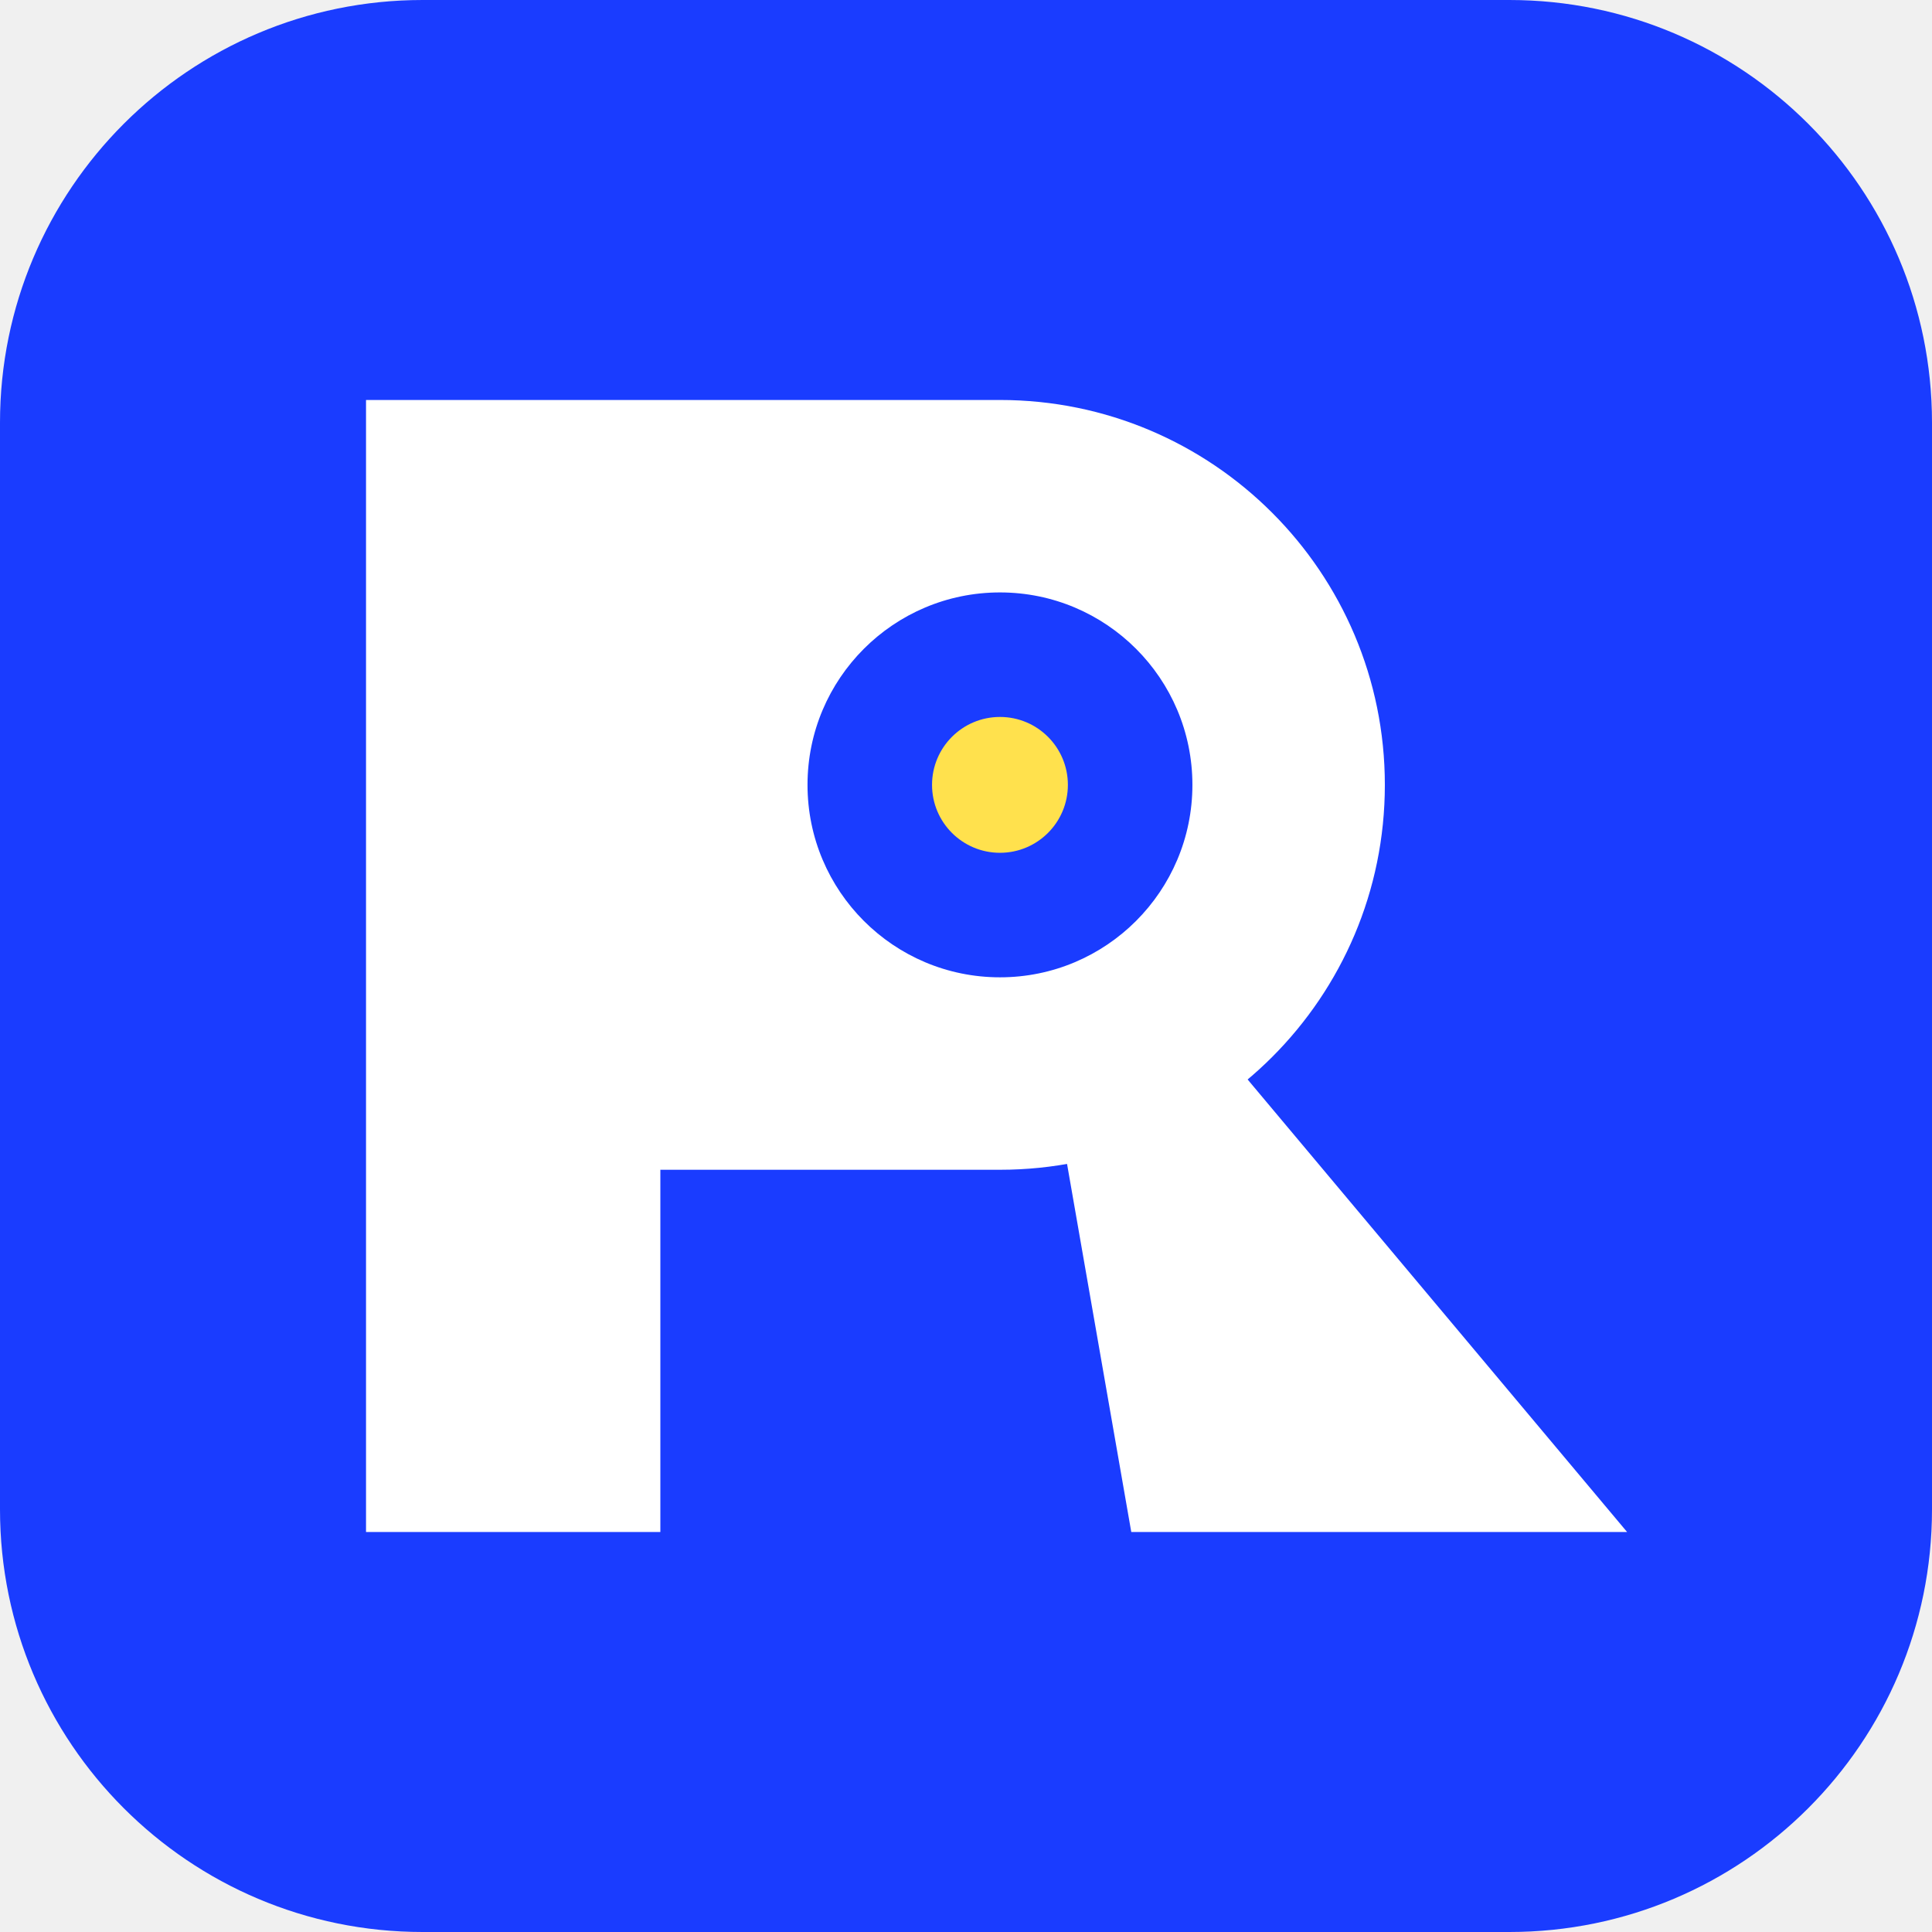
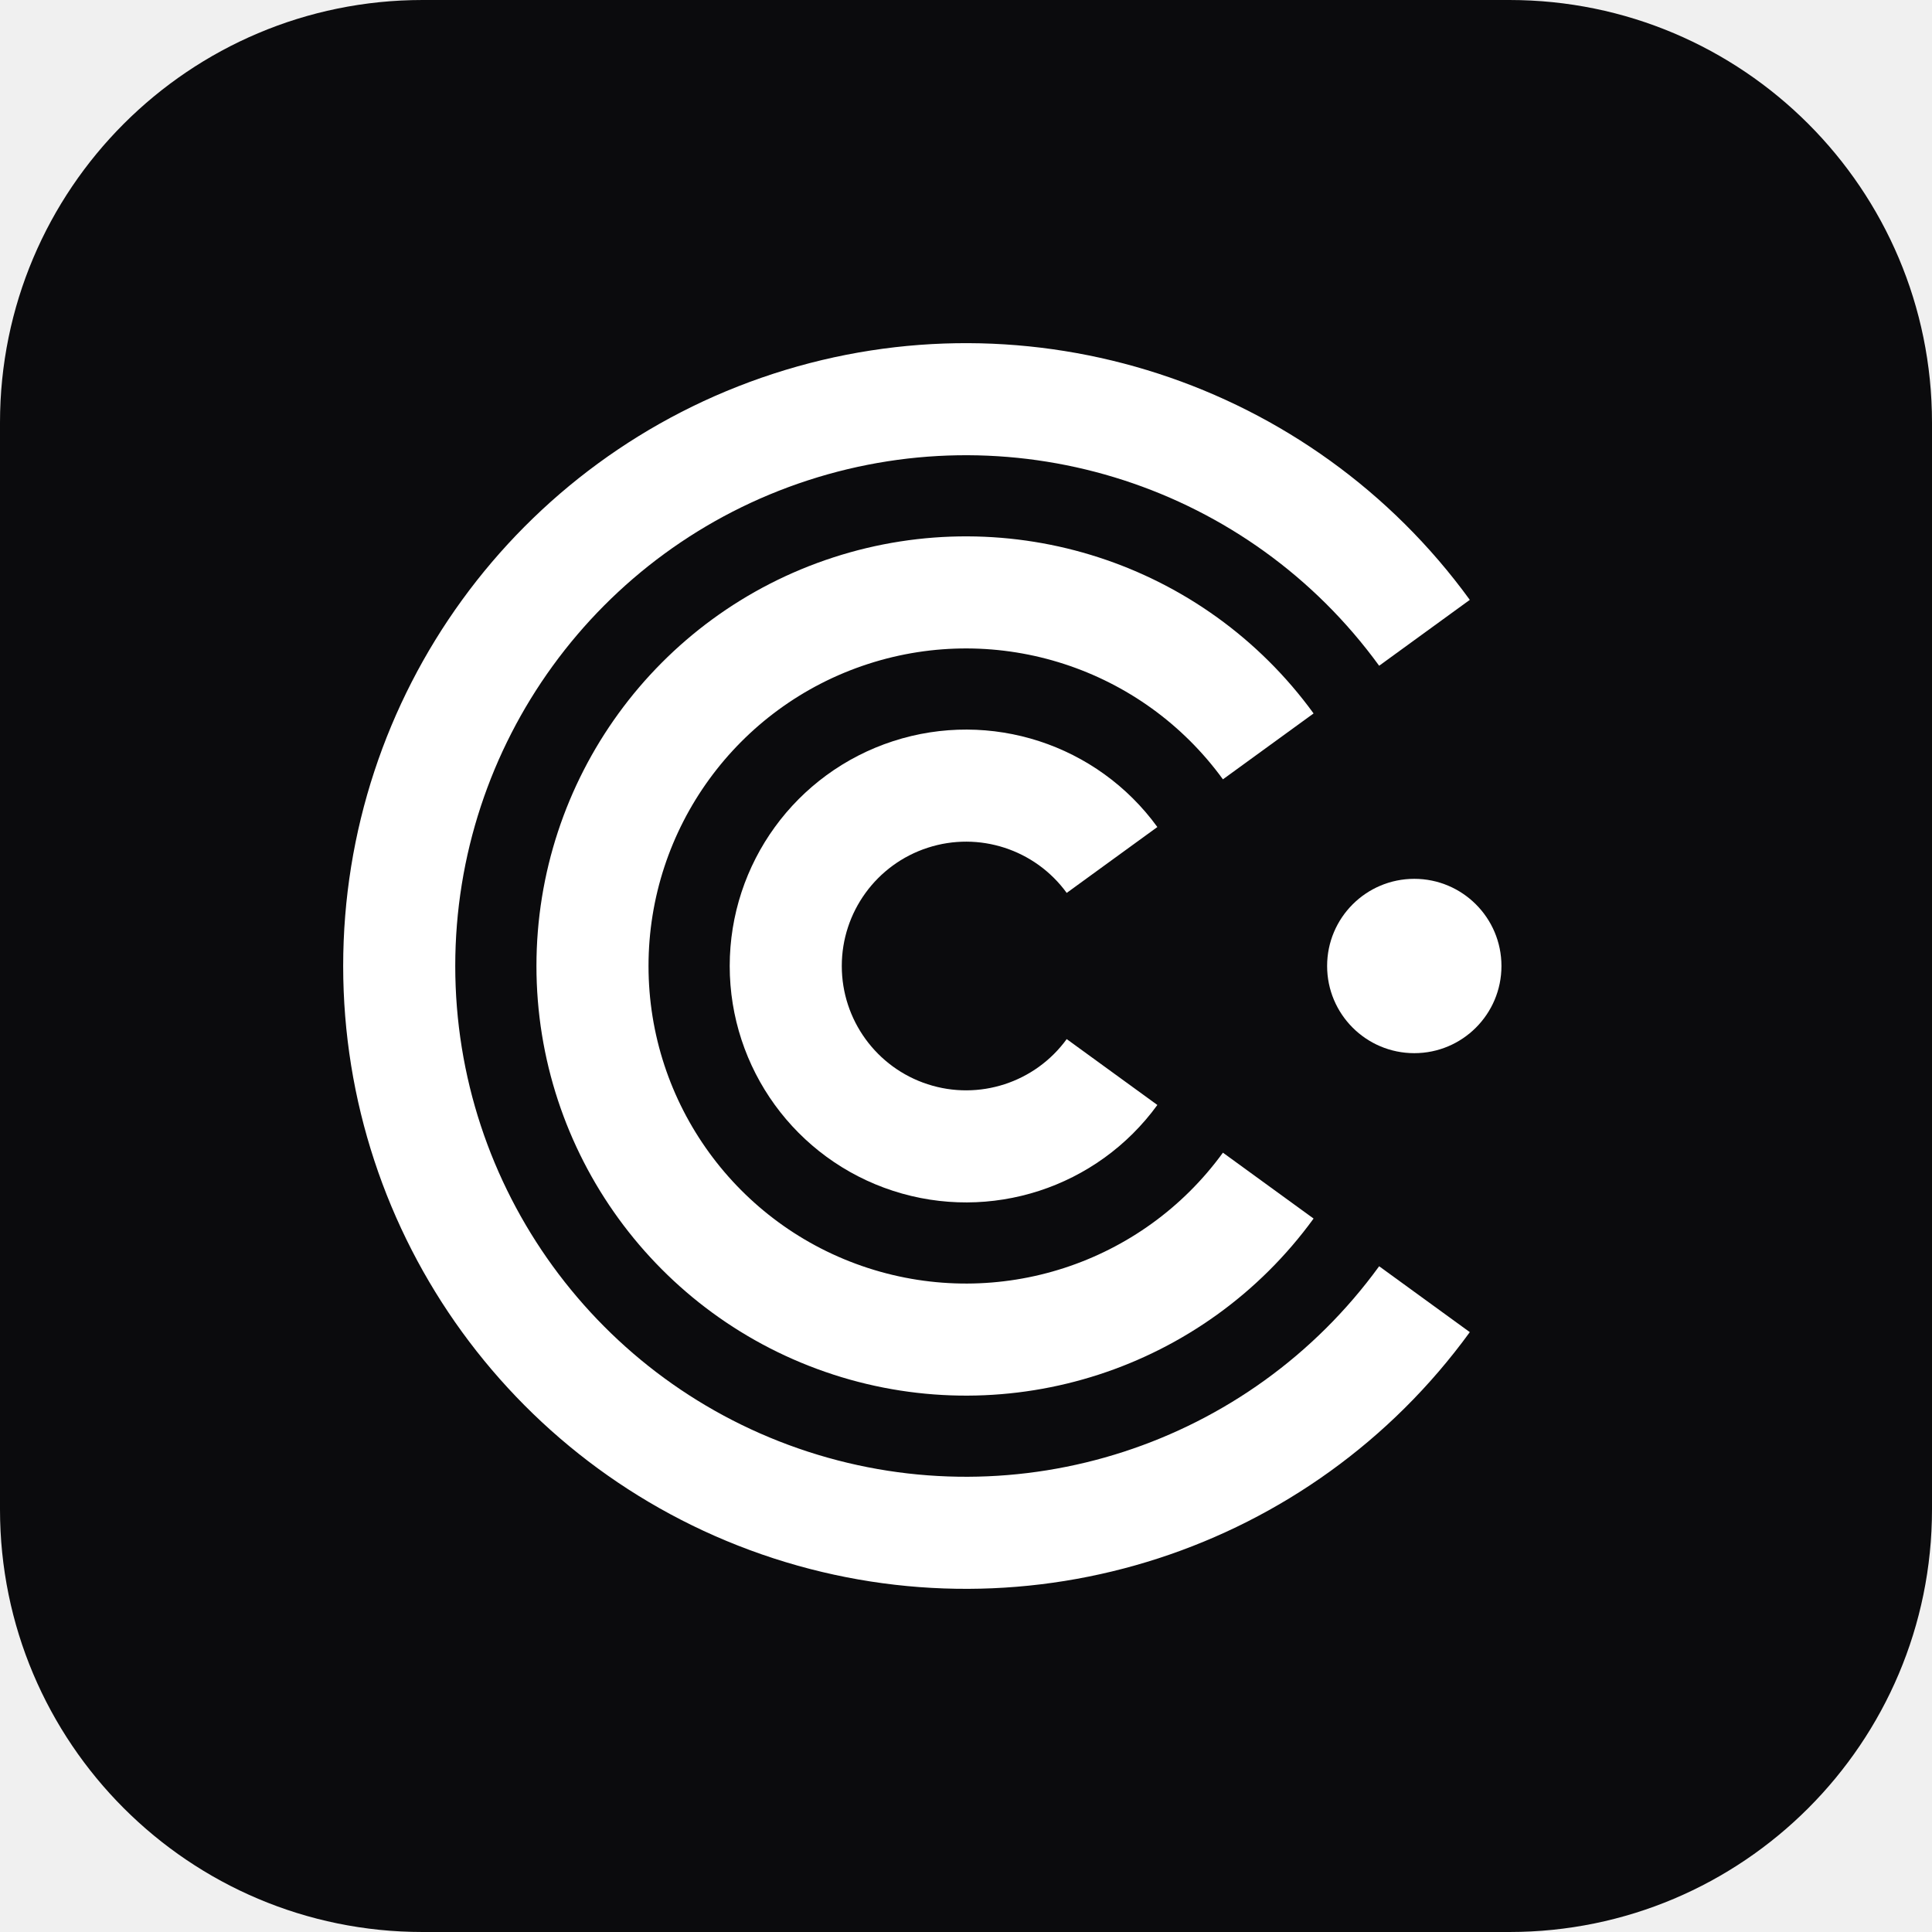
<svg xmlns="http://www.w3.org/2000/svg" viewBox="0 0 512 512">
-   <rect width="512" height="512" rx="112" fill="#1a3cff" />
-   <svg x="97.0" y="106.0" width="336.0" height="300.0" viewBox="0 0 112 100">
-     <path fill="#ffffff" fill-rule="evenodd" d="M0 0H56A34 34 0 0 1 56 68H26V100H0ZM39 34A17 17 0 1 0 73 34A17 17 0 1 0 39 34Z" />
-     <path fill="#ffffff" d="M60.9 61.6L74.0 55.4L111.4 100L67.6 100Z" />
-     <circle fill="#ffe14d" cx="56" cy="34" r="6" />
-   </svg>
+   <rect width="512" height="512" rx="112" fill="#0b0b0d" />
+   <g fill="none" stroke="#ffffff" stroke-width="29.7">
+     <path d="M377.5 167.7A150.2 150.2 0 1 0 377.5 344.3" />
+     <path d="M336.1 197.8A99.0 99.0 0 1 0 336.1 314.2" />
+     <path d="M294.7 227.9A47.8 47.8 0 1 0 294.7 284.1" />
+   </g>
+   <circle cx="374.8" cy="256.0" r="23.1" fill="#ffffff" />
</svg>
